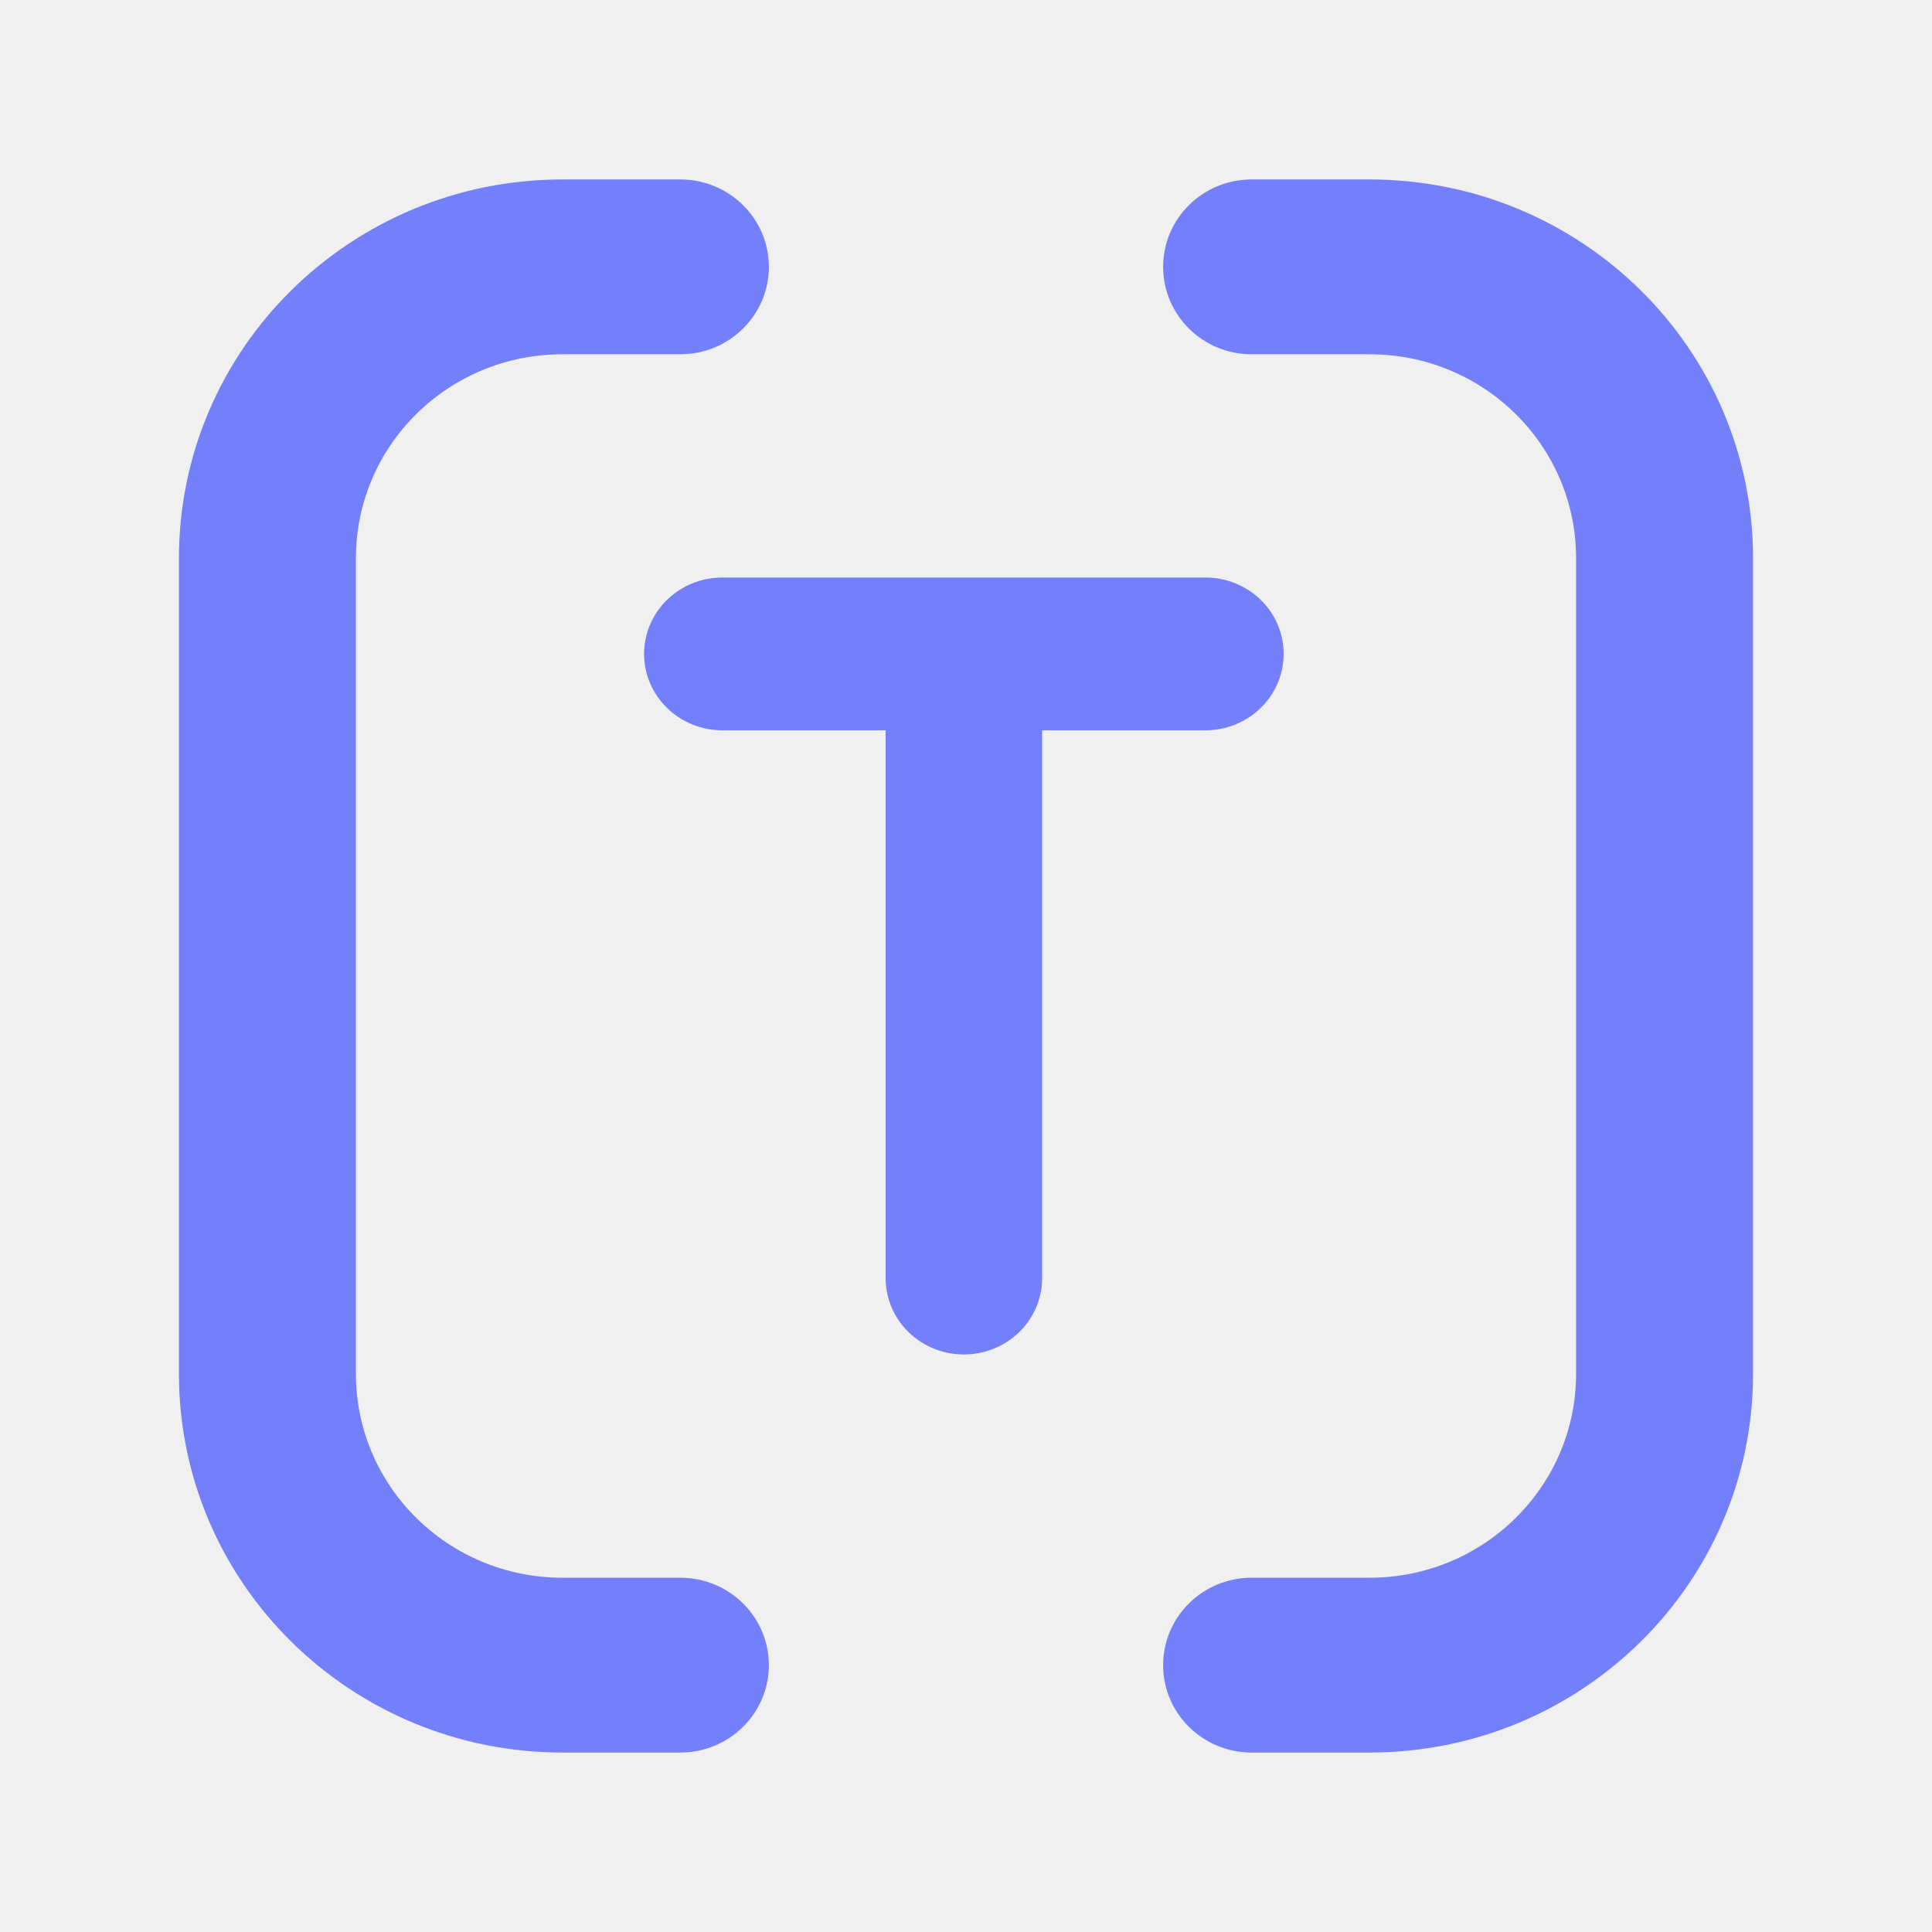
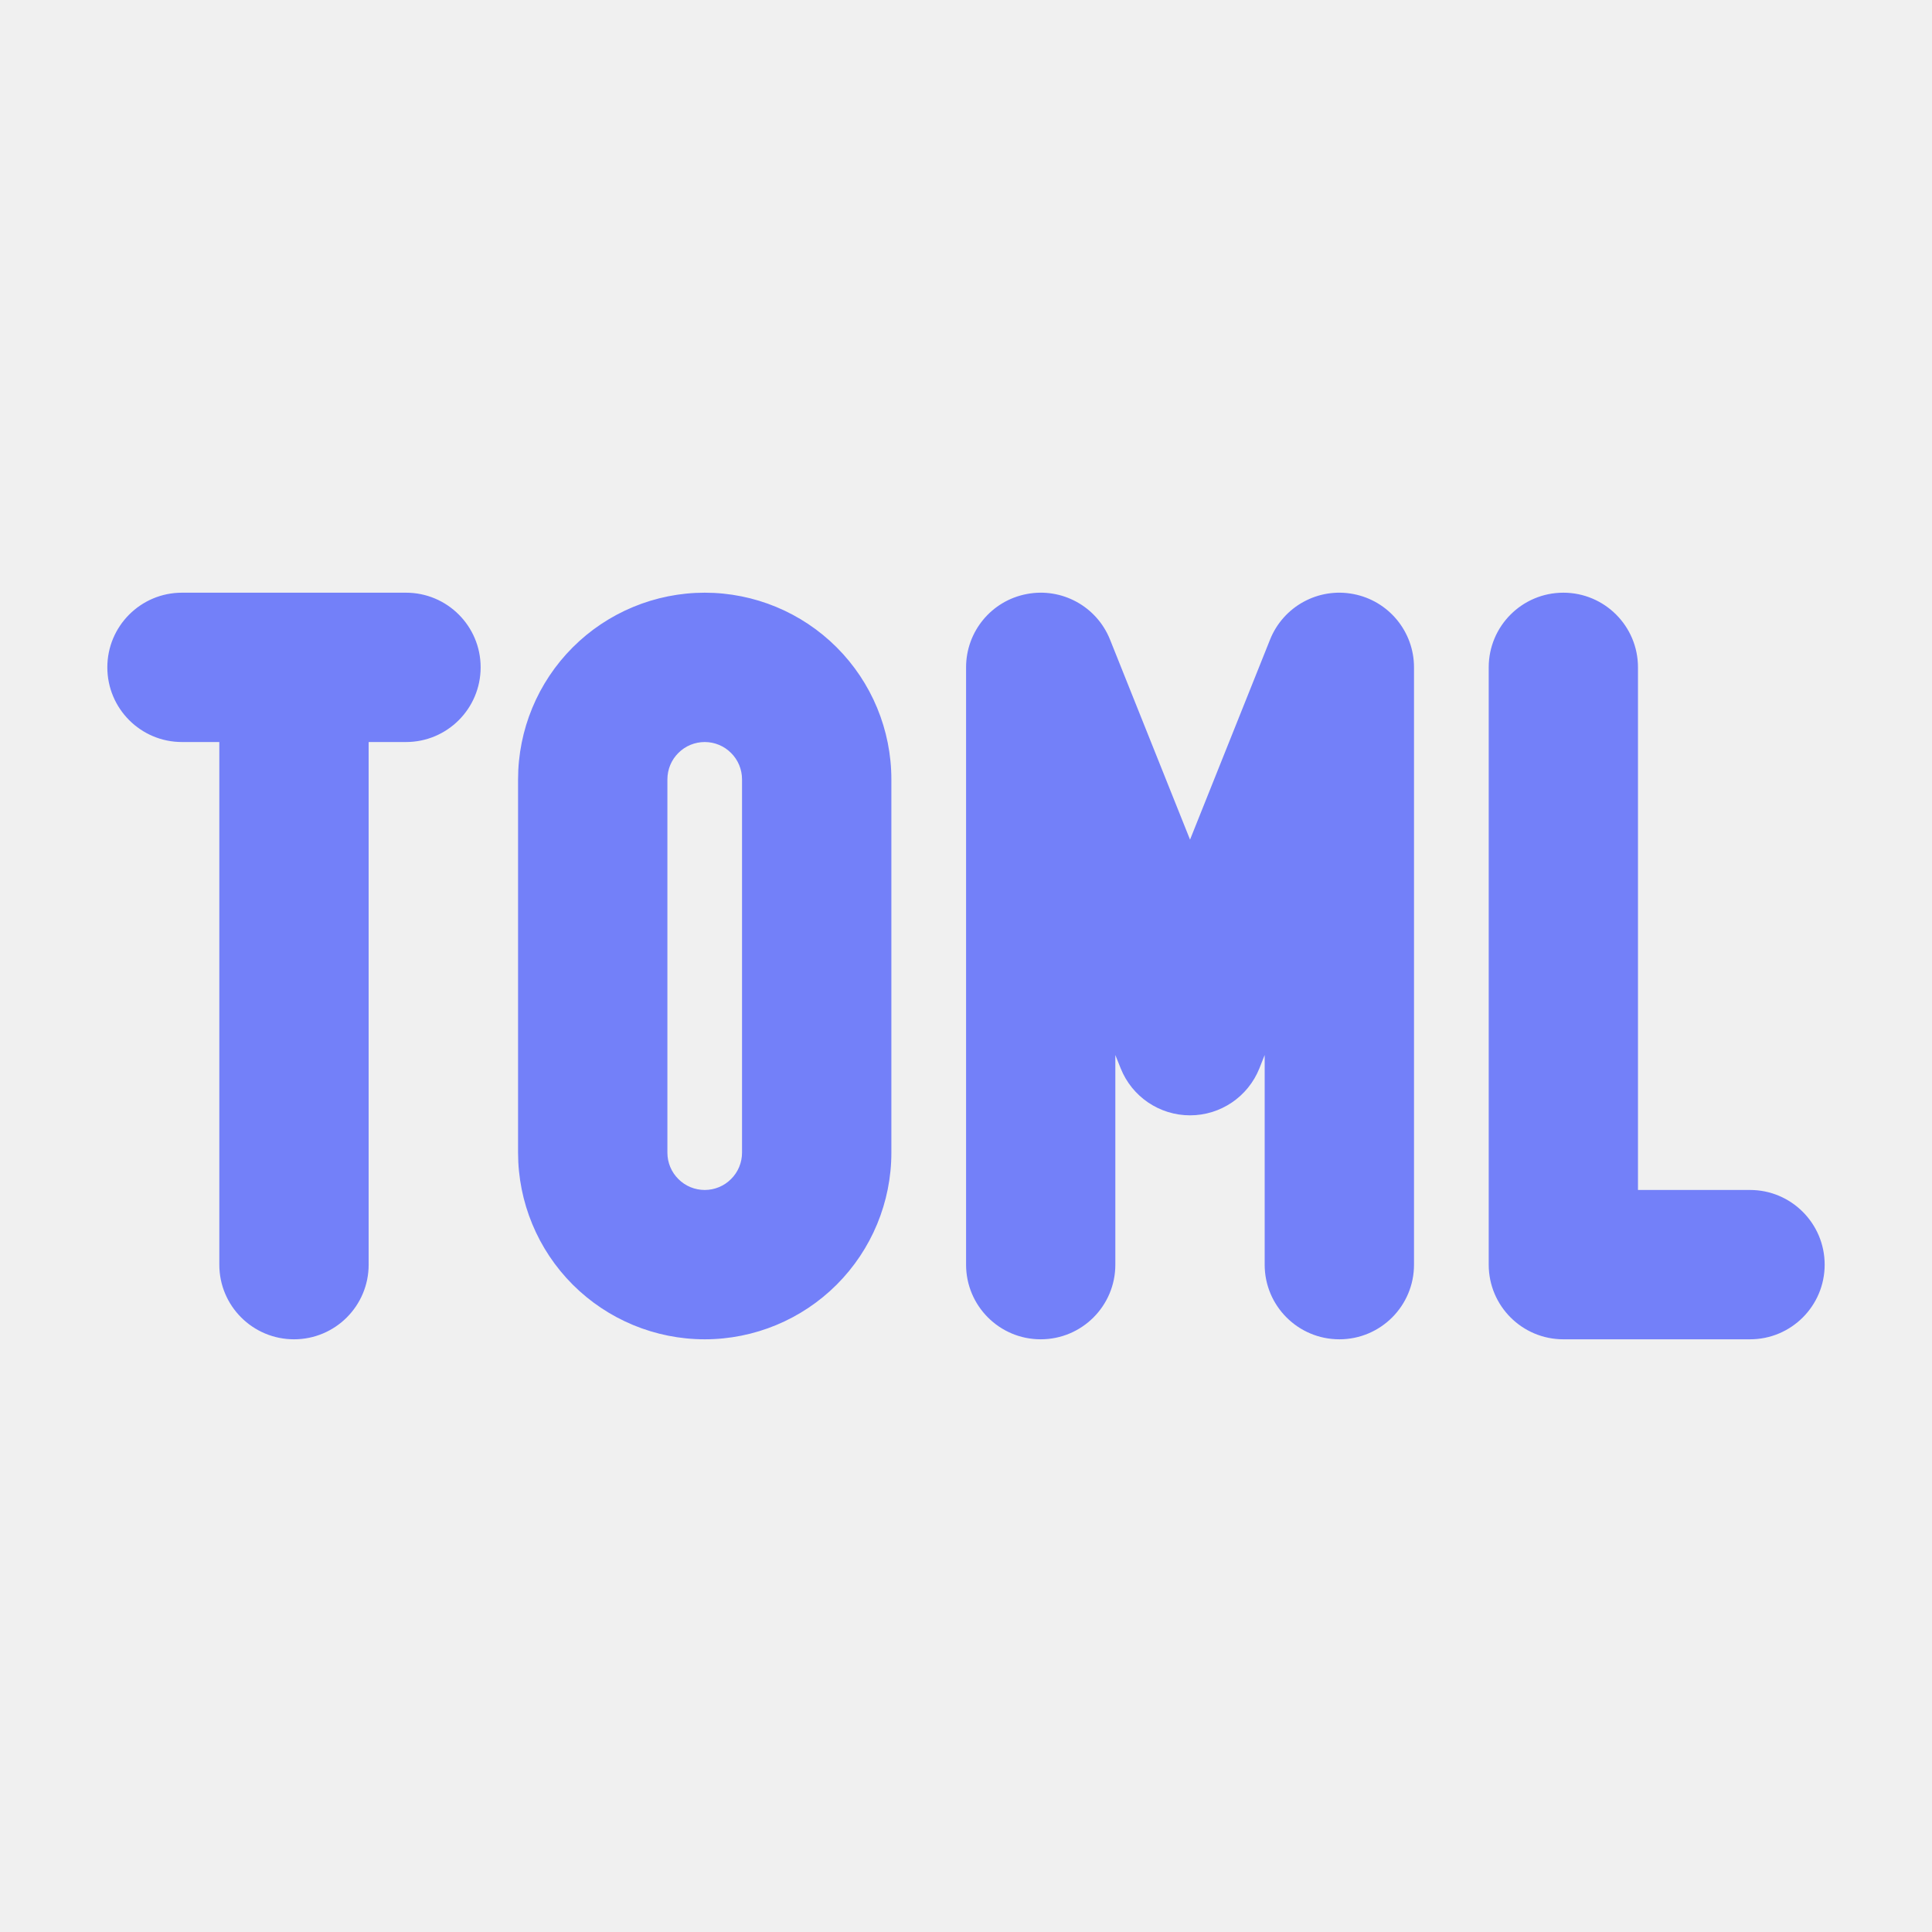
<svg xmlns="http://www.w3.org/2000/svg" width="27" height="27" viewBox="0 0 27 27" fill="none">
-   <path d="M9.251 9.139C9.251 8.687 9.629 8.321 10.095 8.321H16.846C17.07 8.321 17.284 8.407 17.442 8.56C17.601 8.713 17.689 8.921 17.689 9.138C17.689 9.355 17.601 9.563 17.442 9.716C17.284 9.87 17.07 9.956 16.846 9.956H14.314V17.862C14.314 18.079 14.225 18.287 14.067 18.44C13.909 18.593 13.694 18.679 13.47 18.679C13.246 18.679 13.032 18.593 12.874 18.44C12.716 18.287 12.627 18.079 12.627 17.862V9.956H10.095C9.871 9.956 9.656 9.87 9.498 9.716C9.34 9.563 9.251 9.356 9.251 9.139Z" fill="#7380F9" />
-   <path fill-rule="evenodd" clip-rule="evenodd" d="M10.095 8.321C9.629 8.321 9.251 8.687 9.251 9.139C9.251 9.356 9.34 9.563 9.498 9.716C9.656 9.87 9.871 9.956 10.095 9.956H12.627V17.862C12.627 18.079 12.716 18.287 12.874 18.44C13.032 18.593 13.246 18.679 13.47 18.679C13.694 18.679 13.909 18.593 14.067 18.44C14.225 18.287 14.314 18.079 14.314 17.862V9.956H16.846C17.07 9.956 17.284 9.87 17.442 9.716C17.601 9.563 17.689 9.355 17.689 9.138C17.689 8.921 17.601 8.713 17.442 8.56C17.284 8.407 17.07 8.321 16.846 8.321H10.095Z" fill="#7380F9" />
-   <path d="M9.251 9.139C9.251 8.687 9.629 8.321 10.095 8.321H16.846C17.07 8.321 17.284 8.407 17.442 8.56C17.601 8.713 17.689 8.921 17.689 9.138C17.689 9.355 17.601 9.563 17.442 9.716C17.284 9.87 17.07 9.956 16.846 9.956H14.314V17.862C14.314 18.079 14.225 18.287 14.067 18.44C13.909 18.593 13.694 18.679 13.47 18.679C13.246 18.679 13.032 18.593 12.874 18.44C12.716 18.287 12.627 18.079 12.627 17.862V9.956H10.095C9.871 9.956 9.656 9.87 9.498 9.716C9.34 9.563 9.251 9.356 9.251 9.139Z" stroke="#7380F9" stroke-width="0.5" />
-   <path fill-rule="evenodd" clip-rule="evenodd" d="M16.255 3.729C16.255 3.055 16.808 2.508 17.491 2.508H19.14C22.1 2.508 24.499 4.877 24.499 7.8V19.2C24.499 22.123 22.1 24.492 19.14 24.492H17.491C16.808 24.492 16.255 23.945 16.255 23.271C16.255 22.596 16.808 22.049 17.491 22.049H19.14C20.734 22.049 22.026 20.773 22.026 19.2V7.8C22.026 6.226 20.734 4.951 19.14 4.951H17.491C16.808 4.951 16.255 4.404 16.255 3.729Z" fill="#7380F9" />
-   <path fill-rule="evenodd" clip-rule="evenodd" d="M10.745 3.729C10.745 3.055 10.191 2.508 9.508 2.508H7.86C4.9 2.508 2.501 4.877 2.501 7.8V19.2C2.501 22.123 4.9 24.492 7.86 24.492H9.508C10.191 24.492 10.745 23.945 10.745 23.271C10.745 22.596 10.191 22.049 9.508 22.049H7.86C6.266 22.049 4.974 20.773 4.974 19.2V7.8C4.974 6.226 6.266 4.951 7.86 4.951H9.508C10.191 4.951 10.745 4.404 10.745 3.729Z" fill="#7380F9" />
+   <g clip-path="url(#clip0_160_422)">
+     <path fill-rule="evenodd" clip-rule="evenodd" d="M14.347 8.302C14.838 8.207 15.327 8.474 15.513 8.939L16.631 11.734L17.749 8.939C17.935 8.474 18.424 8.207 18.915 8.302C19.406 8.396 19.761 8.826 19.761 9.326V17.674C19.761 18.25 19.294 18.717 18.718 18.717C18.141 18.717 17.674 18.25 17.674 17.674V14.744L17.6 14.931C17.441 15.327 17.058 15.587 16.631 15.587C16.204 15.587 15.82 15.327 15.662 14.931L15.587 14.744V17.674C15.587 18.25 15.12 18.717 14.544 18.717C13.968 18.717 13.501 18.25 13.501 17.674V9.326C13.501 8.826 13.855 8.396 14.347 8.302ZM1.5 9.326C1.5 8.75 1.967 8.283 2.543 8.283H5.674C6.25 8.283 6.717 8.75 6.717 9.326C6.717 9.903 6.25 10.37 5.674 10.37H5.152V17.674C5.152 18.25 4.685 18.717 4.109 18.717C3.532 18.717 3.065 18.25 3.065 17.674V10.37H2.543C1.967 10.37 1.5 9.903 1.5 9.326ZM9.849 10.37C9.71 10.37 9.577 10.425 9.48 10.523C9.382 10.62 9.327 10.753 9.327 10.892V16.109C9.327 16.247 9.382 16.38 9.48 16.477C9.577 16.575 9.71 16.63 9.849 16.63C9.987 16.63 10.12 16.575 10.217 16.477C10.315 16.38 10.37 16.247 10.37 16.109V10.892C10.37 10.753 10.315 10.62 10.217 10.523C10.12 10.425 9.987 10.37 9.849 10.37ZM8.004 9.047C8.493 8.558 9.157 8.283 9.849 8.283C10.54 8.283 11.204 8.558 11.693 9.047C12.182 9.536 12.457 10.2 12.457 10.892V16.109C12.457 16.8 12.182 17.464 11.693 17.953C11.204 18.442 10.54 18.717 9.849 18.717C9.157 18.717 8.493 18.442 8.004 17.953C7.515 17.464 7.24 16.8 7.24 16.109V10.892C7.24 10.2 7.515 9.536 8.004 9.047ZM21.848 8.283C22.424 8.283 22.891 8.75 22.891 9.326V16.63H24.457C25.033 16.63 25.5 17.098 25.5 17.674C25.5 18.25 25.033 18.717 24.457 18.717H21.848C21.272 18.717 20.805 18.25 20.805 17.674V9.326C20.805 8.75 21.272 8.283 21.848 8.283Z" fill="#7380F9" />
+   </g>
+   <defs>
+     <clipPath id="clip0_160_422">
+       <rect width="24" height="24" fill="white" transform="translate(1.5 1.5)" />
+     </clipPath>
+   </defs>
</svg>
